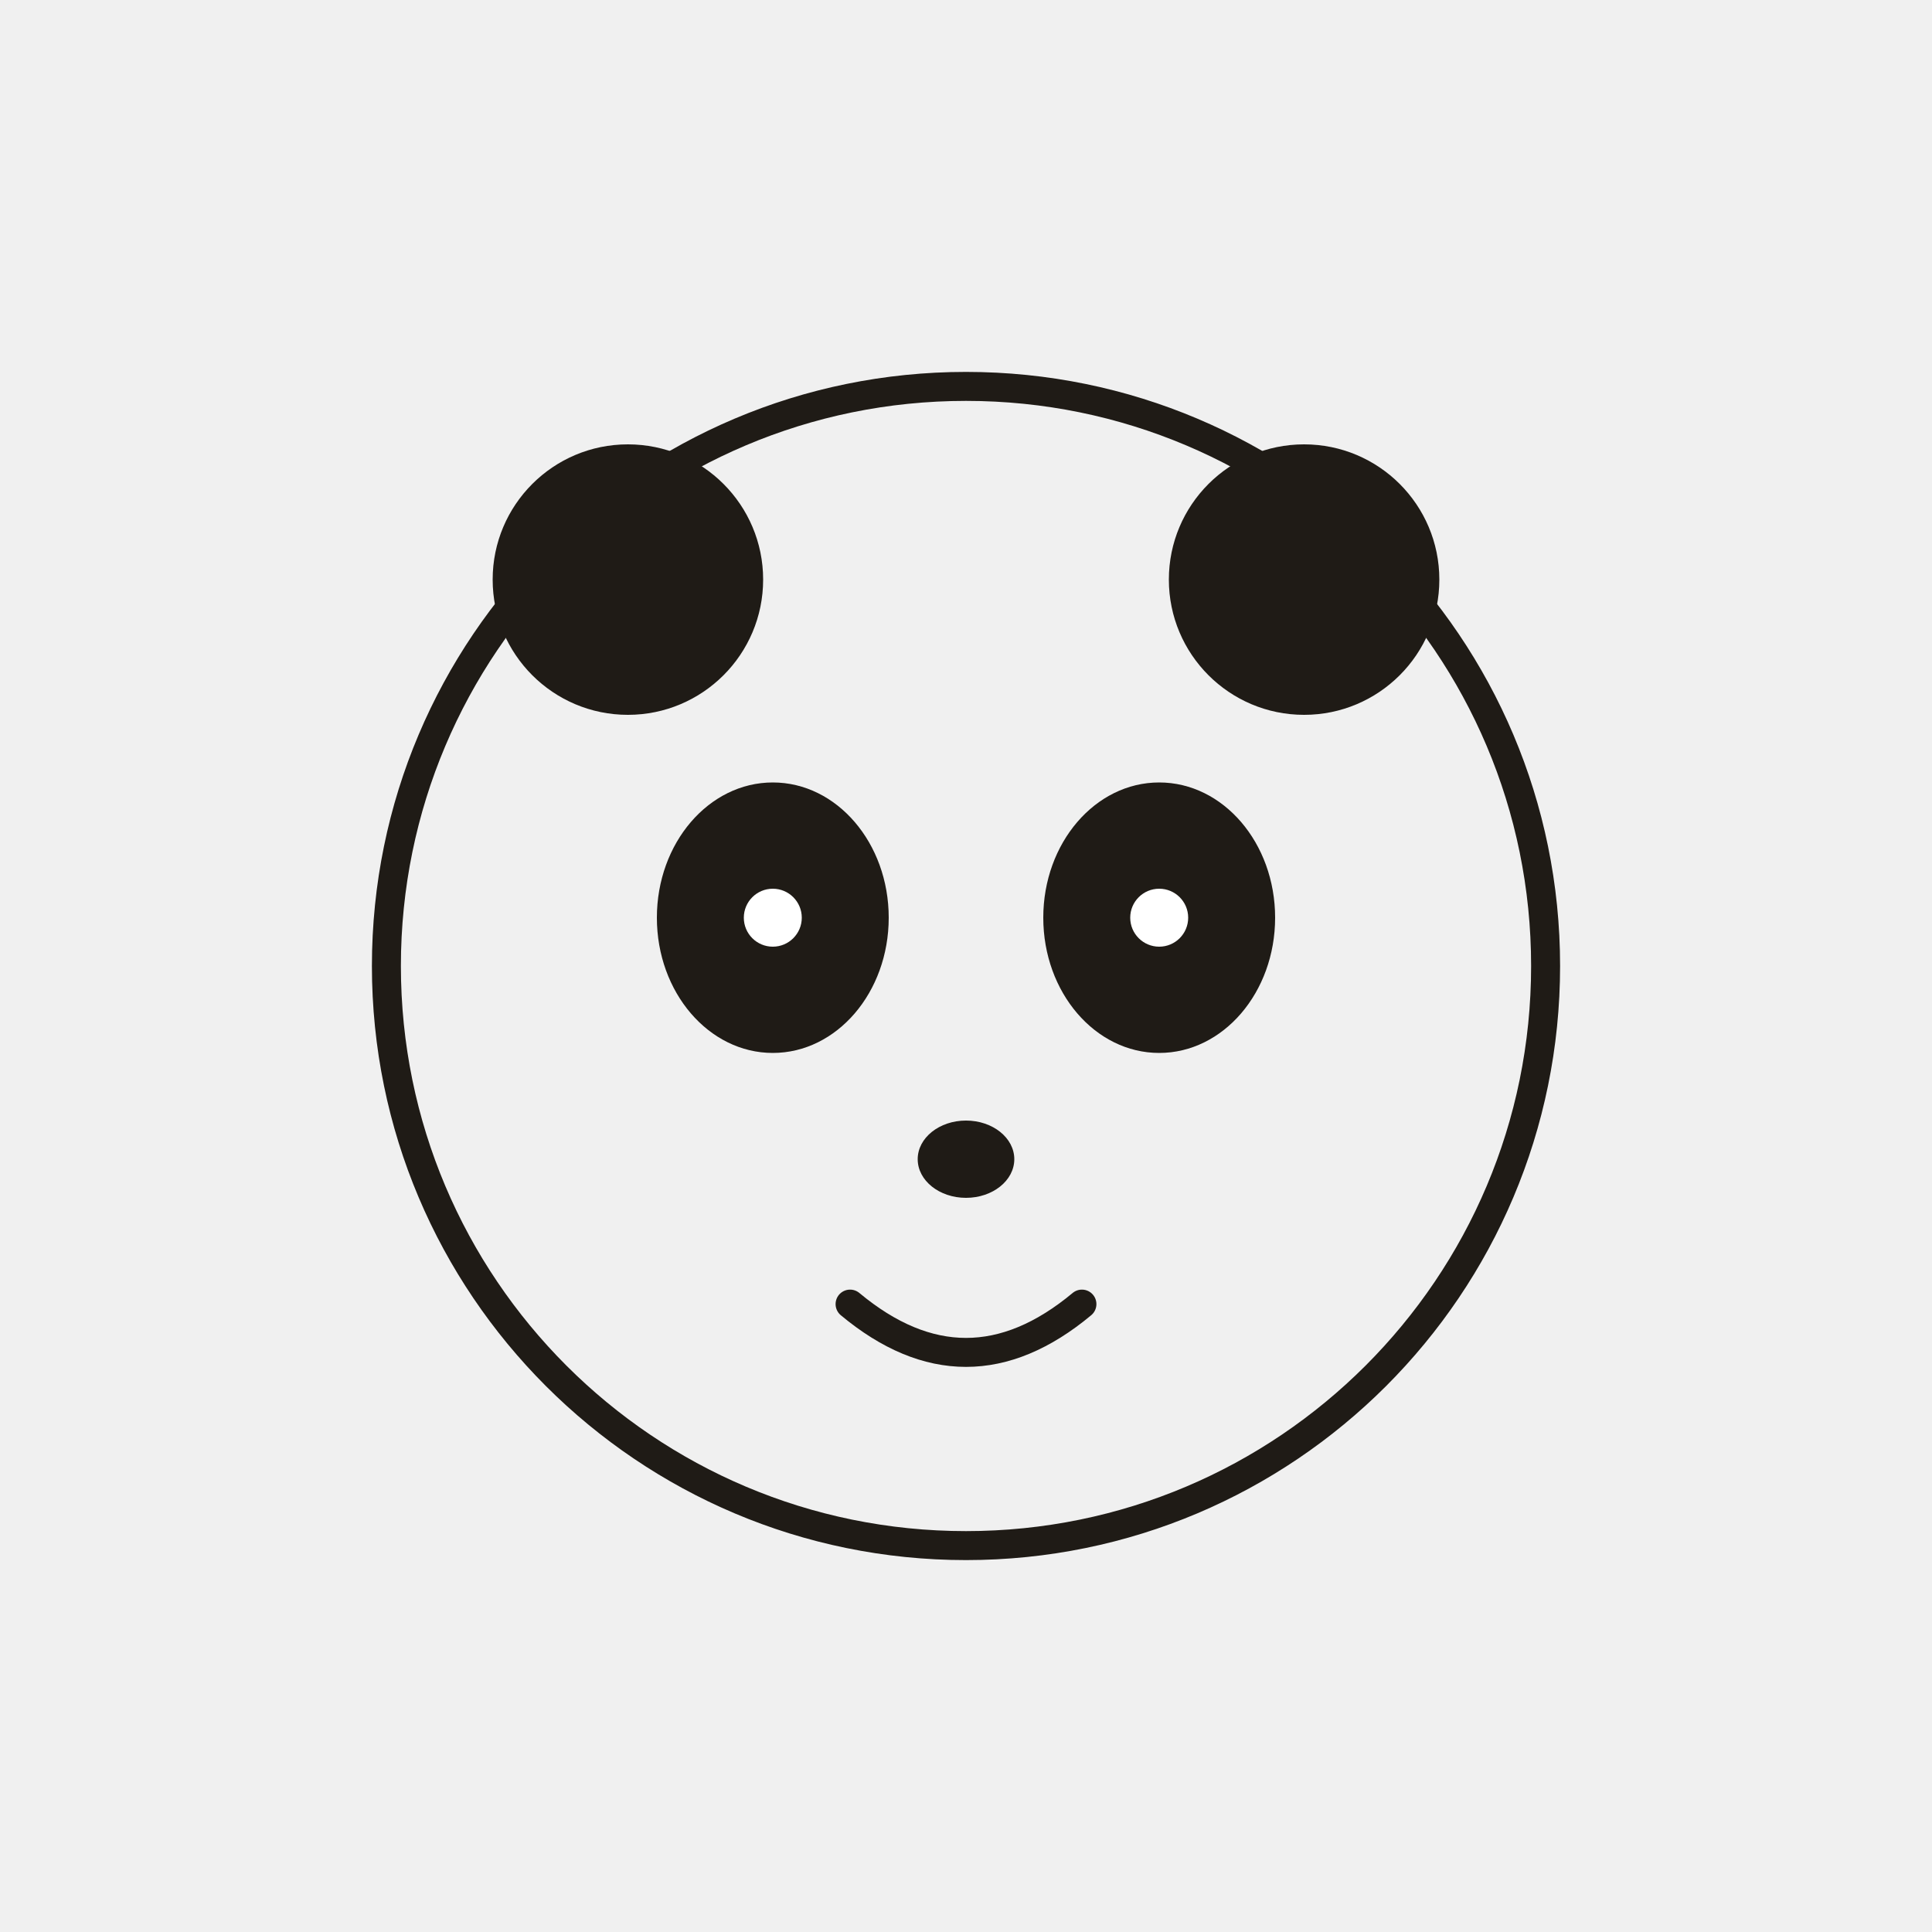
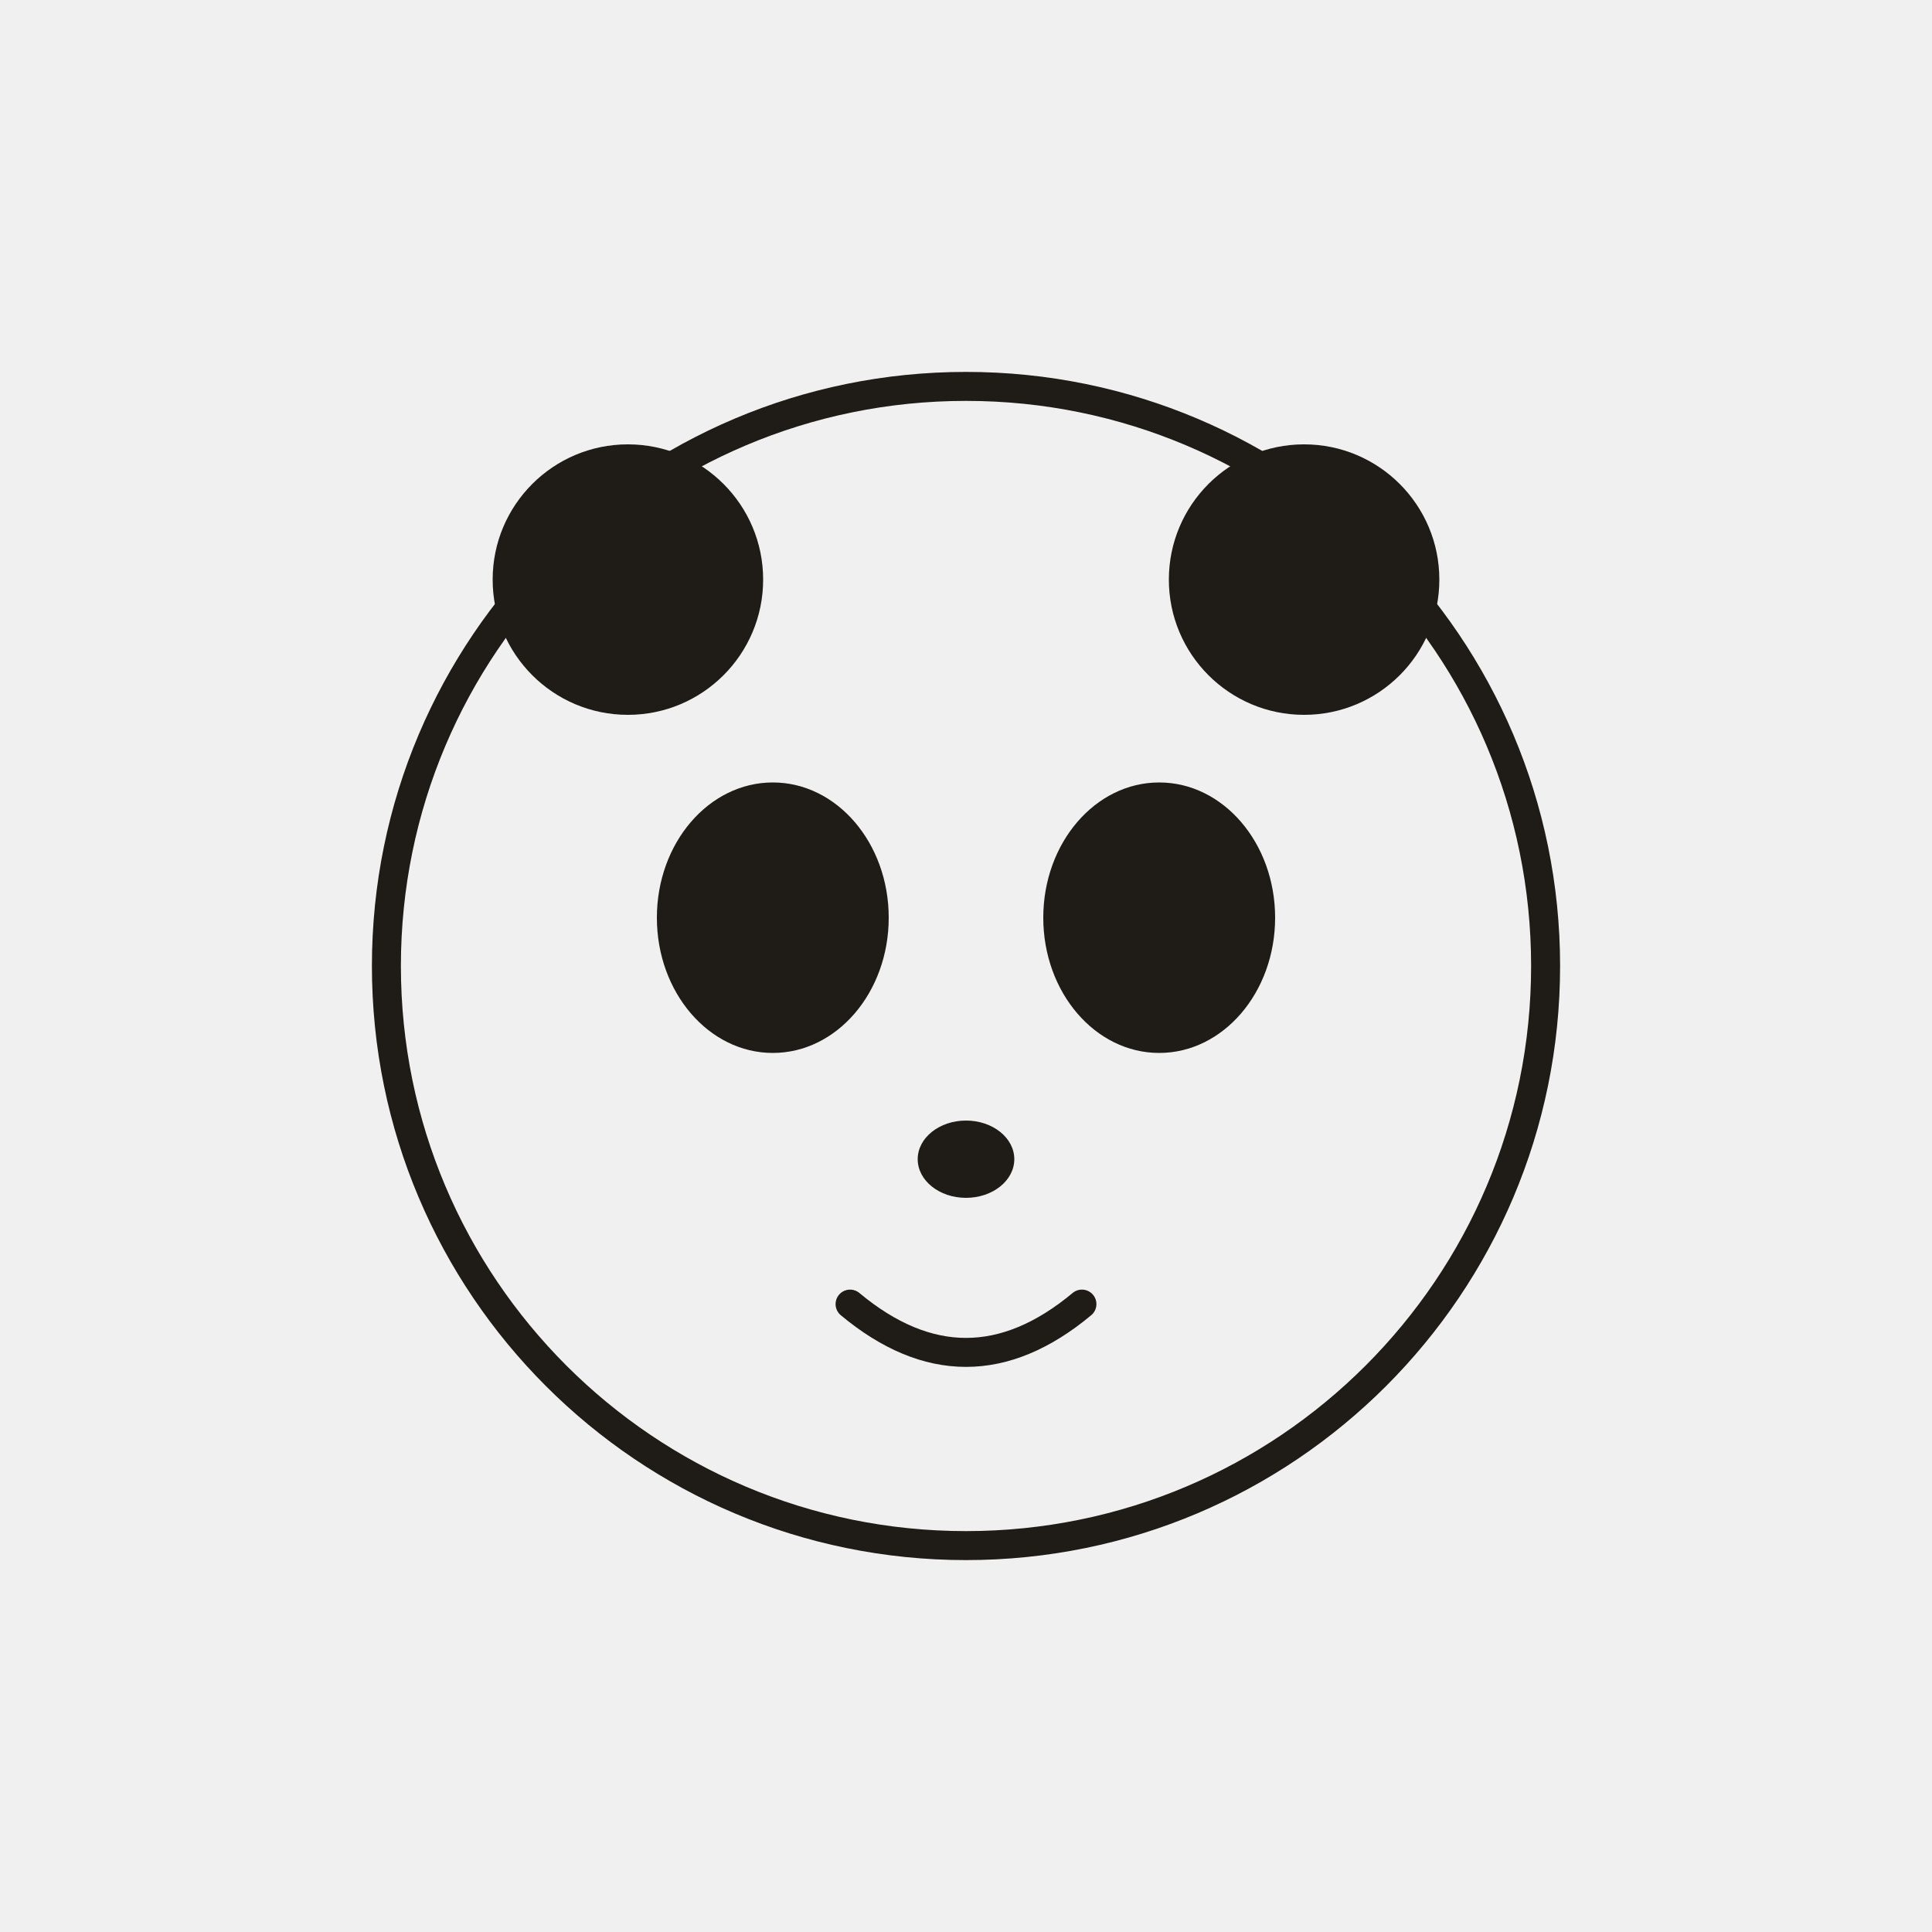
<svg xmlns="http://www.w3.org/2000/svg" viewBox="0 0 200 200">
  <circle cx="100" cy="100" r="60" stroke="#1f1b16" stroke-width="3" stroke-linecap="round" stroke-linejoin="round" fill="none" />
  <circle cx="65" cy="60" r="14" fill="#1f1b16" />
  <circle cx="135" cy="60" r="14" fill="#1f1b16" />
  <ellipse cx="80" cy="95" rx="12" ry="14" fill="#1f1b16" />
  <ellipse cx="120" cy="95" rx="12" ry="14" fill="#1f1b16" />
-   <circle cx="80" cy="95" r="3" fill="white" />
-   <circle cx="120" cy="95" r="3" fill="white" />
+   <circle cx="80" cy="95" r="3" fill="none" />
+   <circle cx="120" cy="95" r="3" fill="none" />
  <ellipse cx="100" cy="120" rx="5" ry="4" fill="#1f1b16" />
  <path d="M88 135 Q100 145 112 135" stroke="#1f1b16" stroke-width="3" stroke-linecap="round" stroke-linejoin="round" fill="none" />
</svg>
